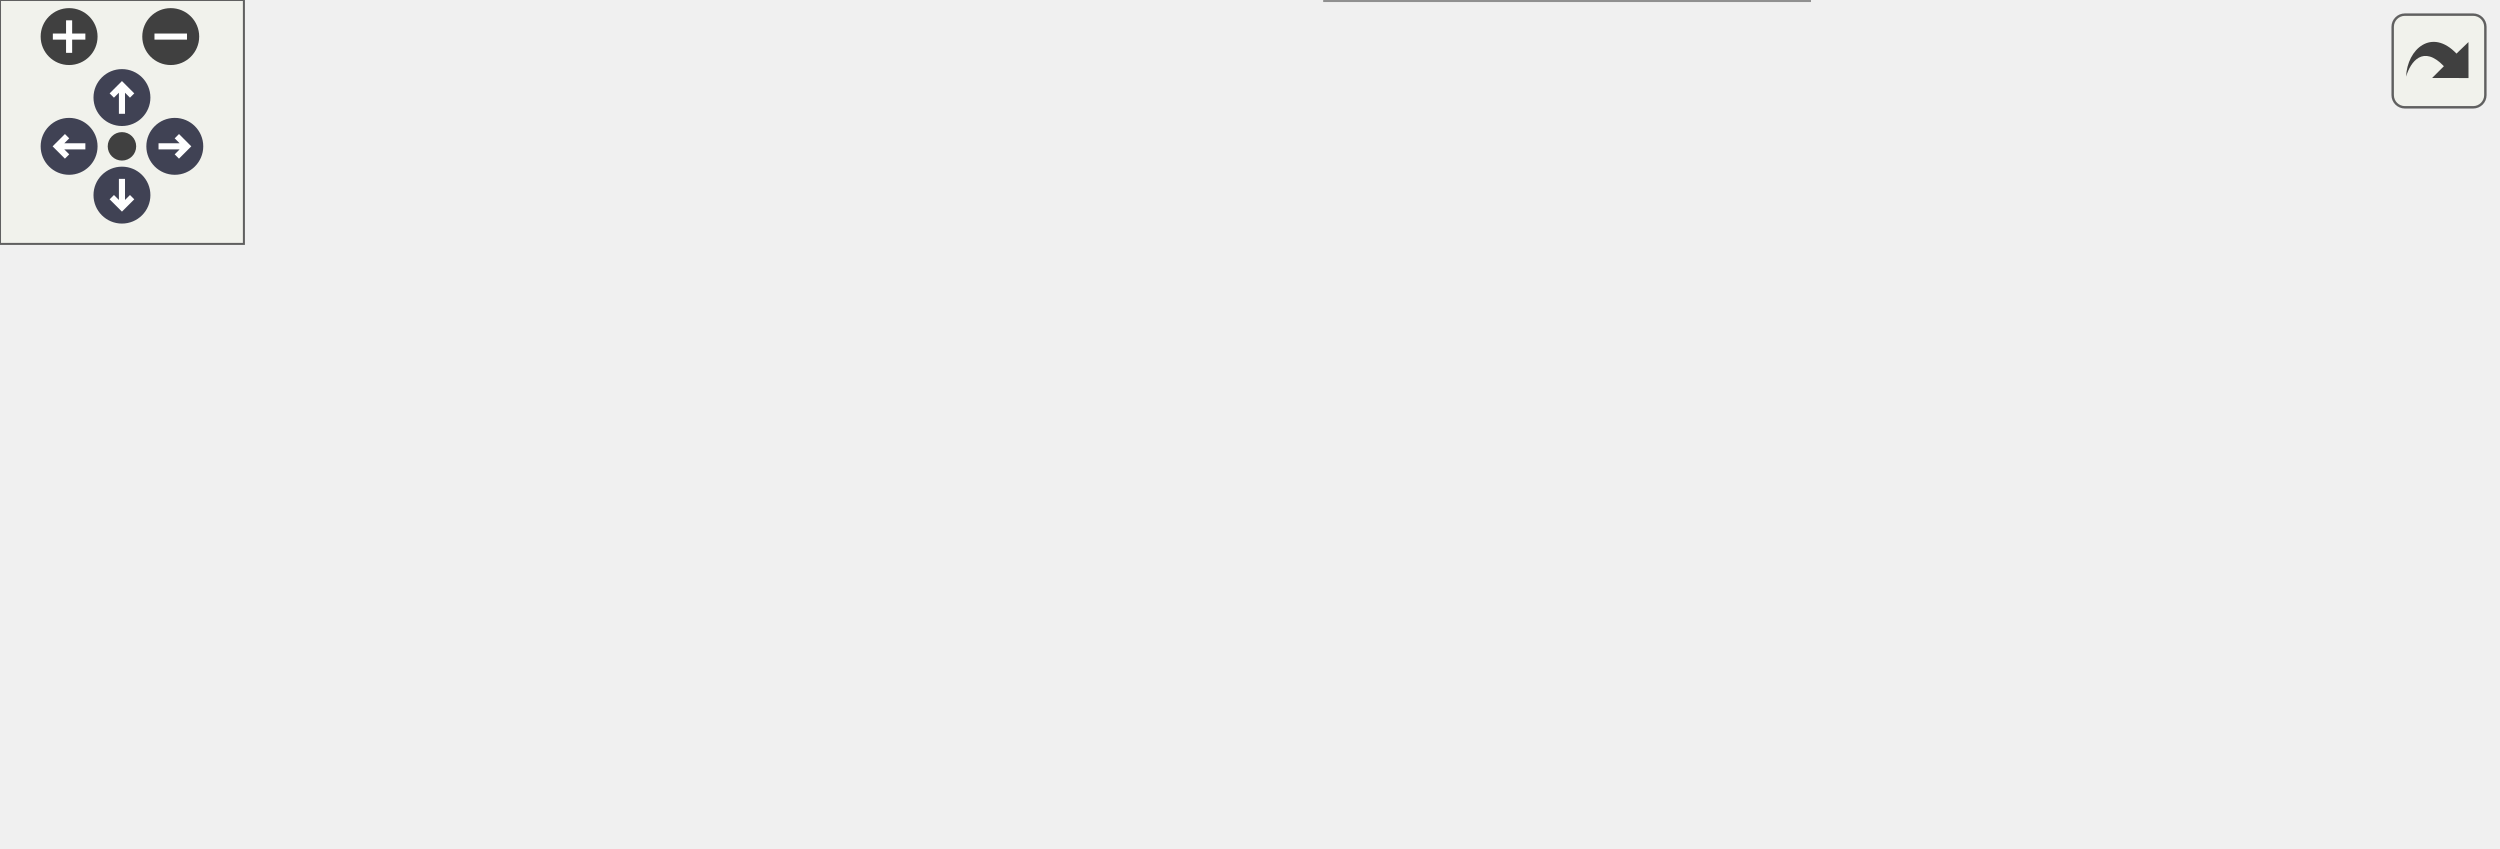
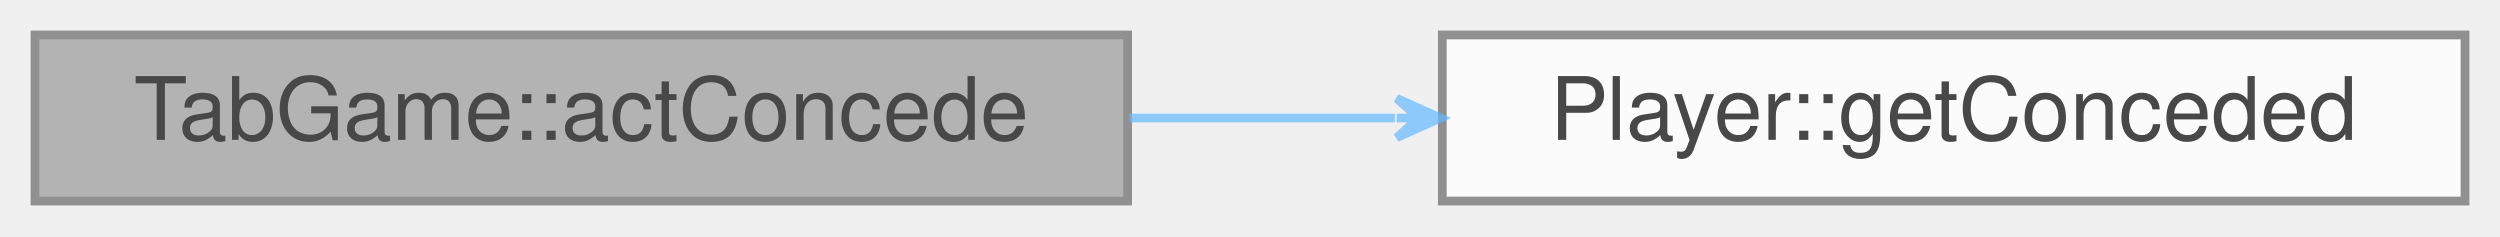
- <svg xmlns="http://www.w3.org/2000/svg" xmlns:xlink="http://www.w3.org/1999/xlink" id="main" version="1.1" xml:space="preserve">
-   <style type="text/css">
+ <svg xmlns="http://www.w3.org/2000/svg" xmlns:xlink="http://www.w3.org/1999/xlink" width="286pt" height="27pt" viewBox="0.00 0.00 286.00 27.00">
+   <svg id="main" version="1.1" xml:space="preserve">
+     <style type="text/css">
.node, .edge {opacity: 0.7;}
.node.selected, .edge.selected {opacity: 1;}
.edge:hover path { stroke: red; }
.edge:hover polygon { stroke: red; fill: red; }
</style>
-   <defs>
-     <circle id="rim" cx="0" cy="0" r="7" />
-     <circle id="rim2" cx="0" cy="0" r="3.5" />
-     <g id="zoomPlus">
-       <use xlink:href="#rim" fill="#404040">
-         <set attributeName="fill" to="#808080" begin="zoomplus.mouseover" end="zoomplus.mouseout" />
-       </use>
-       <path d="M-4,0h8M0,-4v8" fill="none" stroke="white" stroke-width="1.5" pointer-events="none" />
-     </g>
-     <g id="zoomMin">
-       <use xlink:href="#rim" fill="#404040">
-         <set attributeName="fill" to="#808080" begin="zoomminus.mouseover" end="zoomminus.mouseout" />
-       </use>
-       <path d="M-4,0h8" fill="none" stroke="white" stroke-width="1.5" pointer-events="none" />
-     </g>
-     <g id="arrowUp" transform="translate(30 24)">
-       <use xlink:href="#rim" />
-       <path pointer-events="none" fill="none" stroke="white" stroke-width="1.5" d="M0,-3.0v7 M-2.5,-0.5L0,-3.0L2.5,-0.5" />
-     </g>
-     <g id="arrowRight" transform="rotate(90) translate(36 -43)">
-       <use xlink:href="#rim" />
-       <path pointer-events="none" fill="none" stroke="white" stroke-width="1.5" d="M0,-3.0v7 M-2.5,-0.5L0,-3.0L2.5,-0.5" />
-     </g>
-     <g id="arrowDown" transform="rotate(180) translate(-30 -48)">
-       <use xlink:href="#rim" />
-       <path pointer-events="none" fill="none" stroke="white" stroke-width="1.5" d="M0,-3.0v7 M-2.5,-0.5L0,-3.0L2.5,-0.5" />
-     </g>
-     <g id="arrowLeft" transform="rotate(270) translate(-36 17)">
-       <use xlink:href="#rim" />
-       <path pointer-events="none" fill="none" stroke="white" stroke-width="1.5" d="M0,-3.0v7 M-2.5,-0.5L0,-3.0L2.5,-0.5" />
-     </g>
-     <g id="resetDef">
-       <use xlink:href="#rim2" fill="#404040">
-         <set attributeName="fill" to="#808080" begin="reset.mouseover" end="reset.mouseout" />
-       </use>
-     </g>
-   </defs>
-   <svg id="graph" class="graph">
-     <g id="viewport">
-       <g id="Node000001" class="node">
-         <g id="a_Node000001">
-           <a xlink:title=" ">
-             <polygon fill="#999999" stroke="#666666" points="125,-92 0,-92 0,-73 125,-73 125,-92" />
-             <text text-anchor="middle" x="62.5" y="-80" font-family="Helvetica,sans-Serif" font-size="10.00">TabGame::actConcede</text>
-           </a>
+     <svg id="graph" class="graph">
+       <g id="graph0" class="graph" transform="scale(1 1) rotate(0) translate(4 23)">
+         <g id="Node000001" class="node">
+           <g id="a_Node000001">
+             <a xlink:title=" ">
+               <polygon fill="#999999" stroke="#666666" points="125,-19 0,-19 0,0 125,0 125,-19" />
+               <text text-anchor="middle" x="62.5" y="-7" font-family="Helvetica,sans-Serif" font-size="10.00">TabGame::actConcede</text>
+             </a>
+           </g>
+         </g>
+         <g id="Node000002" class="node">
+           <g id="a_Node000002">
+             <a xlink:href="../../d2/d4b/classPlayer.html#a539fcec3651d535332f297e6250aebe6" target="_top" xlink:title=" ">
+               <polygon fill="white" stroke="#666666" points="278,-19 161,-19 161,0 278,0 278,-19" />
+               <text text-anchor="middle" x="219.5" y="-7" font-family="Helvetica,sans-Serif" font-size="10.00">Player::getConceded</text>
+             </a>
+           </g>
+         </g>
+         <g id="edge1_Node000001_Node000002" class="edge">
+           <g id="a_edge1_Node000001_Node000002">
+             <a xlink:title=" ">
+               <path fill="none" stroke="#63b8ff" d="M125.21,-9.5C135.2,-9.5 145.56,-9.5 155.58,-9.5" />
+               <polygon fill="#63b8ff" stroke="#63b8ff" points="160.78,-9.5 155.78,-11.75 158.28,-9.5 155.78,-9.5 155.78,-9.5 155.78,-9.5 158.28,-9.5 155.78,-7.25 160.78,-9.5 160.78,-9.5" />
+             </a>
+           </g>
        </g>
      </g>
-       <g id="Node000002" class="node">
-         <g id="a_Node000002">
-           <a xlink:href="../../d2/d4b/classPlayer.html#a539fcec3651d535332f297e6250aebe6" target="_top" xlink:title=" ">
-             <polygon fill="white" stroke="#666666" points="278,-111 161,-111 161,-92 278,-92 278,-111" />
-             <text text-anchor="middle" x="219.5" y="-99" font-family="Helvetica,sans-Serif" font-size="10.00">Player::getConceded</text>
-           </a>
-         </g>
-       </g>
-       <g id="edge1_Node000001_Node000002" class="edge">
-         <g id="a_edge1_Node000001_Node000002">
-           <a xlink:title=" ">
-             <path fill="none" stroke="#63b8ff" d="M125.21,-90.06C135.2,-91.29 145.56,-92.56 155.58,-93.79" />
-             <polygon fill="#63b8ff" stroke="#63b8ff" points="160.78,-94.43 155.55,-96.05 158.3,-94.12 155.82,-93.82 155.82,-93.82 155.82,-93.82 158.3,-94.12 156.1,-91.58 160.78,-94.43 160.78,-94.43" />
-           </a>
-         </g>
-       </g>
-       <g id="Node000003" class="node">
-         <g id="a_Node000003">
-           <a xlink:href="../../d2/d4b/classPlayer.html#a09c2df54cff07867284d7b14efbfaffe" target="_top" xlink:title=" ">
-             <polygon fill="white" stroke="#666666" points="277.5,-74 161.5,-74 161.5,-55 277.5,-55 277.5,-74" />
-             <text text-anchor="middle" x="219.5" y="-62" font-family="Helvetica,sans-Serif" font-size="10.00">Player::setConceded</text>
-           </a>
-         </g>
-       </g>
-       <g id="edge2_Node000001_Node000003" class="edge">
-         <g id="a_edge2_Node000001_Node000003">
-           <a xlink:title=" ">
-             <path fill="none" stroke="#63b8ff" d="M125.21,-75.33C135.44,-74.15 146.05,-72.91 156.29,-71.72" />
-             <polygon fill="#63b8ff" stroke="#63b8ff" points="161.29,-71.14 156.58,-73.96 158.8,-71.43 156.32,-71.72 156.32,-71.72 156.32,-71.72 158.8,-71.43 156.06,-69.49 161.29,-71.14 161.29,-71.14" />
-           </a>
-         </g>
-       </g>
-       <g id="Node000004" class="node">
-         <g id="a_Node000004">
-           <a xlink:href="../../d2/d4b/classPlayer.html#af1dda5581f5f56c61bac0cf07a300bdd" target="_top" xlink:title=" ">
-             <polygon fill="white" stroke="#666666" points="424,-130 347,-130 347,-111 424,-111 424,-130" />
-             <text text-anchor="middle" x="385.5" y="-118" font-family="Helvetica,sans-Serif" font-size="10.00">Player::clear</text>
-           </a>
-         </g>
-       </g>
-       <g id="edge3_Node000003_Node000004" class="edge">
-         <g id="a_edge3_Node000003_Node000004">
-           <a xlink:title=" ">
-             <path fill="none" stroke="#63b8ff" d="M252.49,-74.02C260.89,-76.81 269.87,-80.04 278,-83.5 294.65,-90.58 297.12,-95.99 314,-102.5 322.75,-105.87 332.36,-108.8 341.59,-111.26" />
-             <polygon fill="#63b8ff" stroke="#63b8ff" points="346.67,-112.58 341.26,-113.5 344.25,-111.95 341.83,-111.33 341.83,-111.33 341.83,-111.33 344.25,-111.95 342.39,-109.15 346.67,-112.58 346.67,-112.58" />
-           </a>
-         </g>
-       </g>
-       <g id="Node000007" class="node">
-         <g id="a_Node000007">
-           <a xlink:href="../../d2/d4b/classPlayer.html#a64213f0b556a2df495509b7e34a25412" target="_top" xlink:title=" ">
-             <polygon fill="white" stroke="#666666" points="457,-93 314,-93 314,-74 457,-74 457,-93" />
-             <text text-anchor="middle" x="385.5" y="-81" font-family="Helvetica,sans-Serif" font-size="10.00">Player::concededChanged</text>
-           </a>
-         </g>
-       </g>
-       <g id="edge6_Node000003_Node000007" class="edge">
-         <g id="a_edge6_Node000003_Node000007">
-           <a xlink:title=" ">
-             <path fill="none" stroke="#63b8ff" d="M277.86,-71.15C287.86,-72.3 298.4,-73.53 308.81,-74.73" />
-             <polygon fill="#63b8ff" stroke="#63b8ff" points="313.9,-75.32 308.67,-76.98 311.42,-75.03 308.93,-74.75 308.93,-74.75 308.93,-74.75 311.42,-75.03 309.19,-72.51 313.9,-75.32 313.9,-75.32" />
-           </a>
-         </g>
-       </g>
-       <g id="Node000008" class="node">
-         <g id="a_Node000008">
-           <a xlink:href="../../d2/d4b/classPlayer.html#a81f30f311da94b7ccf3f56bf447a9d52" target="_top" xlink:title=" ">
-             <polygon fill="white" stroke="#666666" points="452.5,-56 318.5,-56 318.5,-37 452.5,-37 452.5,-56" />
-             <text text-anchor="middle" x="385.5" y="-44" font-family="Helvetica,sans-Serif" font-size="10.00">Player::getGraphicsItem</text>
-           </a>
-         </g>
-       </g>
-       <g id="edge7_Node000003_Node000008" class="edge">
-         <g id="a_edge7_Node000003_Node000008">
-           <a xlink:title=" ">
-             <path fill="none" stroke="#63b8ff" d="M277.86,-58.2C289.34,-56.94 301.52,-55.61 313.4,-54.3" />
-             <polygon fill="#63b8ff" stroke="#63b8ff" points="318.47,-53.75 313.74,-56.53 315.98,-54.02 313.5,-54.29 313.5,-54.29 313.5,-54.29 315.98,-54.02 313.25,-52.06 318.47,-53.75 318.47,-53.75" />
-           </a>
-         </g>
-       </g>
-       <g id="Node000009" class="node">
-         <g id="a_Node000009">
-           <a xlink:href="../../d2/d4b/classPlayer.html#ae518d19009a8604a8538f9c5fb083474" target="_top" xlink:title=" ">
-             <polygon fill="white" stroke="#666666" points="445,-19 326,-19 326,0 445,0 445,-19" />
-             <text text-anchor="middle" x="385.5" y="-7" font-family="Helvetica,sans-Serif" font-size="10.00">Player::getPlayerInfo</text>
-           </a>
-         </g>
-       </g>
-       <g id="edge8_Node000003_Node000009" class="edge">
-         <g id="a_edge8_Node000003_Node000009">
-           <a xlink:title=" ">
-             <path fill="none" stroke="#63b8ff" d="M243.31,-54.95C262.1,-47.27 289.53,-36.49 314,-28.5 322.74,-25.65 332.2,-22.88 341.25,-20.39" />
-             <polygon fill="#63b8ff" stroke="#63b8ff" points="346.23,-19.03 342,-22.52 343.82,-19.69 341.41,-20.35 341.41,-20.35 341.41,-20.35 343.82,-19.69 340.82,-18.18 346.23,-19.03 346.23,-19.03" />
-           </a>
-         </g>
-       </g>
-       <g id="Node000005" class="node">
-         <g id="a_Node000005">
-           <a xlink:href="../../d2/d4b/classPlayer.html#afaa8b7bbc1b7d1becf26769fdf50d92a" target="_top" xlink:title=" ">
-             <polygon fill="white" stroke="#666666" points="609,-148 498,-148 498,-129 609,-129 609,-148" />
-             <text text-anchor="middle" x="553.5" y="-136" font-family="Helvetica,sans-Serif" font-size="10.00">Player::clearArrows</text>
-           </a>
-         </g>
-       </g>
-       <g id="edge4_Node000004_Node000005" class="edge">
-         <g id="a_edge4_Node000004_Node000005">
-           <a xlink:title=" ">
-             <path fill="none" stroke="#63b8ff" d="M424.17,-124.58C444.44,-126.78 469.93,-129.55 492.83,-132.03" />
-             <polygon fill="#63b8ff" stroke="#63b8ff" points="497.98,-132.59 492.77,-134.29 495.49,-132.32 493.01,-132.05 493.01,-132.05 493.01,-132.05 495.49,-132.32 493.25,-129.81 497.98,-132.59 497.98,-132.59" />
-           </a>
-         </g>
-       </g>
-       <g id="Node000006" class="node">
-         <g id="a_Node000006">
-           <a xlink:href="../../d2/d4b/classPlayer.html#af5ec7bd46c6cbb62cf26f0fbf89ce90d" target="_top" xlink:title=" ">
-             <polygon fill="white" stroke="#666666" points="614,-111 493,-111 493,-92 614,-92 614,-111" />
-             <text text-anchor="middle" x="553.5" y="-99" font-family="Helvetica,sans-Serif" font-size="10.00">Player::clearCounters</text>
-           </a>
-         </g>
-       </g>
-       <g id="edge5_Node000004_Node000006" class="edge">
-         <g id="a_edge5_Node000004_Node000006">
-           <a xlink:title=" ">
-             <path fill="none" stroke="#63b8ff" d="M424.17,-116.19C442.94,-114.04 466.18,-111.38 487.7,-108.92" />
-             <polygon fill="#63b8ff" stroke="#63b8ff" points="492.84,-108.33 488.13,-111.13 490.36,-108.61 487.87,-108.9 487.87,-108.9 487.87,-108.9 490.36,-108.61 487.62,-106.66 492.84,-108.33 492.84,-108.33" />
-           </a>
-         </g>
-       </g>
-     </g>
-   </svg>
-   <g id="navigator" transform="translate(0 0)" fill="#404254">
-     <rect fill="#f2f5e9" fill-opacity="0.5" stroke="#606060" stroke-width=".5" x="0" y="0" width="60" height="60" />
-     <use id="zoomplus" xlink:href="#zoomPlus" x="17" y="9" />
-     <use id="zoomminus" xlink:href="#zoomMin" x="42" y="9" />
-     <use id="reset" xlink:href="#resetDef" x="30" y="36" />
-     <use id="arrowup" xlink:href="#arrowUp" x="0" y="0" />
-     <use id="arrowright" xlink:href="#arrowRight" x="0" y="0" />
-     <use id="arrowdown" xlink:href="#arrowDown" x="0" y="0" />
-     <use id="arrowleft" xlink:href="#arrowLeft" x="0" y="0" />
-   </g>
-   <svg viewBox="0 0 15 15" width="100%" height="30px" preserveAspectRatio="xMaxYMin meet">
-     <g id="arrow_out" transform="scale(0.3 0.3)">
-       <a xlink:href="classTabGame_a8d39a3e69df82ceea20aa80685558982_cgraph_org.svg" target="_base">
-         <rect id="button" ry="5" rx="5" y="6" x="6" height="38" width="38" fill="#f2f5e9" fill-opacity="0.5" stroke="#606060" stroke-width="1.0" />
-         <path id="arrow" d="M 11.5,31.437 C 11.94,20.098 22.043,11.323 32.159,21.979 L 37.069,17.246 C 37.069,17.246 37.088,32 37.088,32 L 22.16,31.978 C 22.16,31.978 26.998,27.14 26.998,27.14 C 18.529,18.264 13.292,25.23 11.5,31.437 z" style="fill:#404040;" />
-       </a>
-     </g>
+     </svg>
  </svg>
  <style type="text/css">

[data-mouse-over-selected='false'] { opacity: 0.7; }
[data-mouse-over-selected='true']  { opacity: 1.0; }

</style>
</svg>
